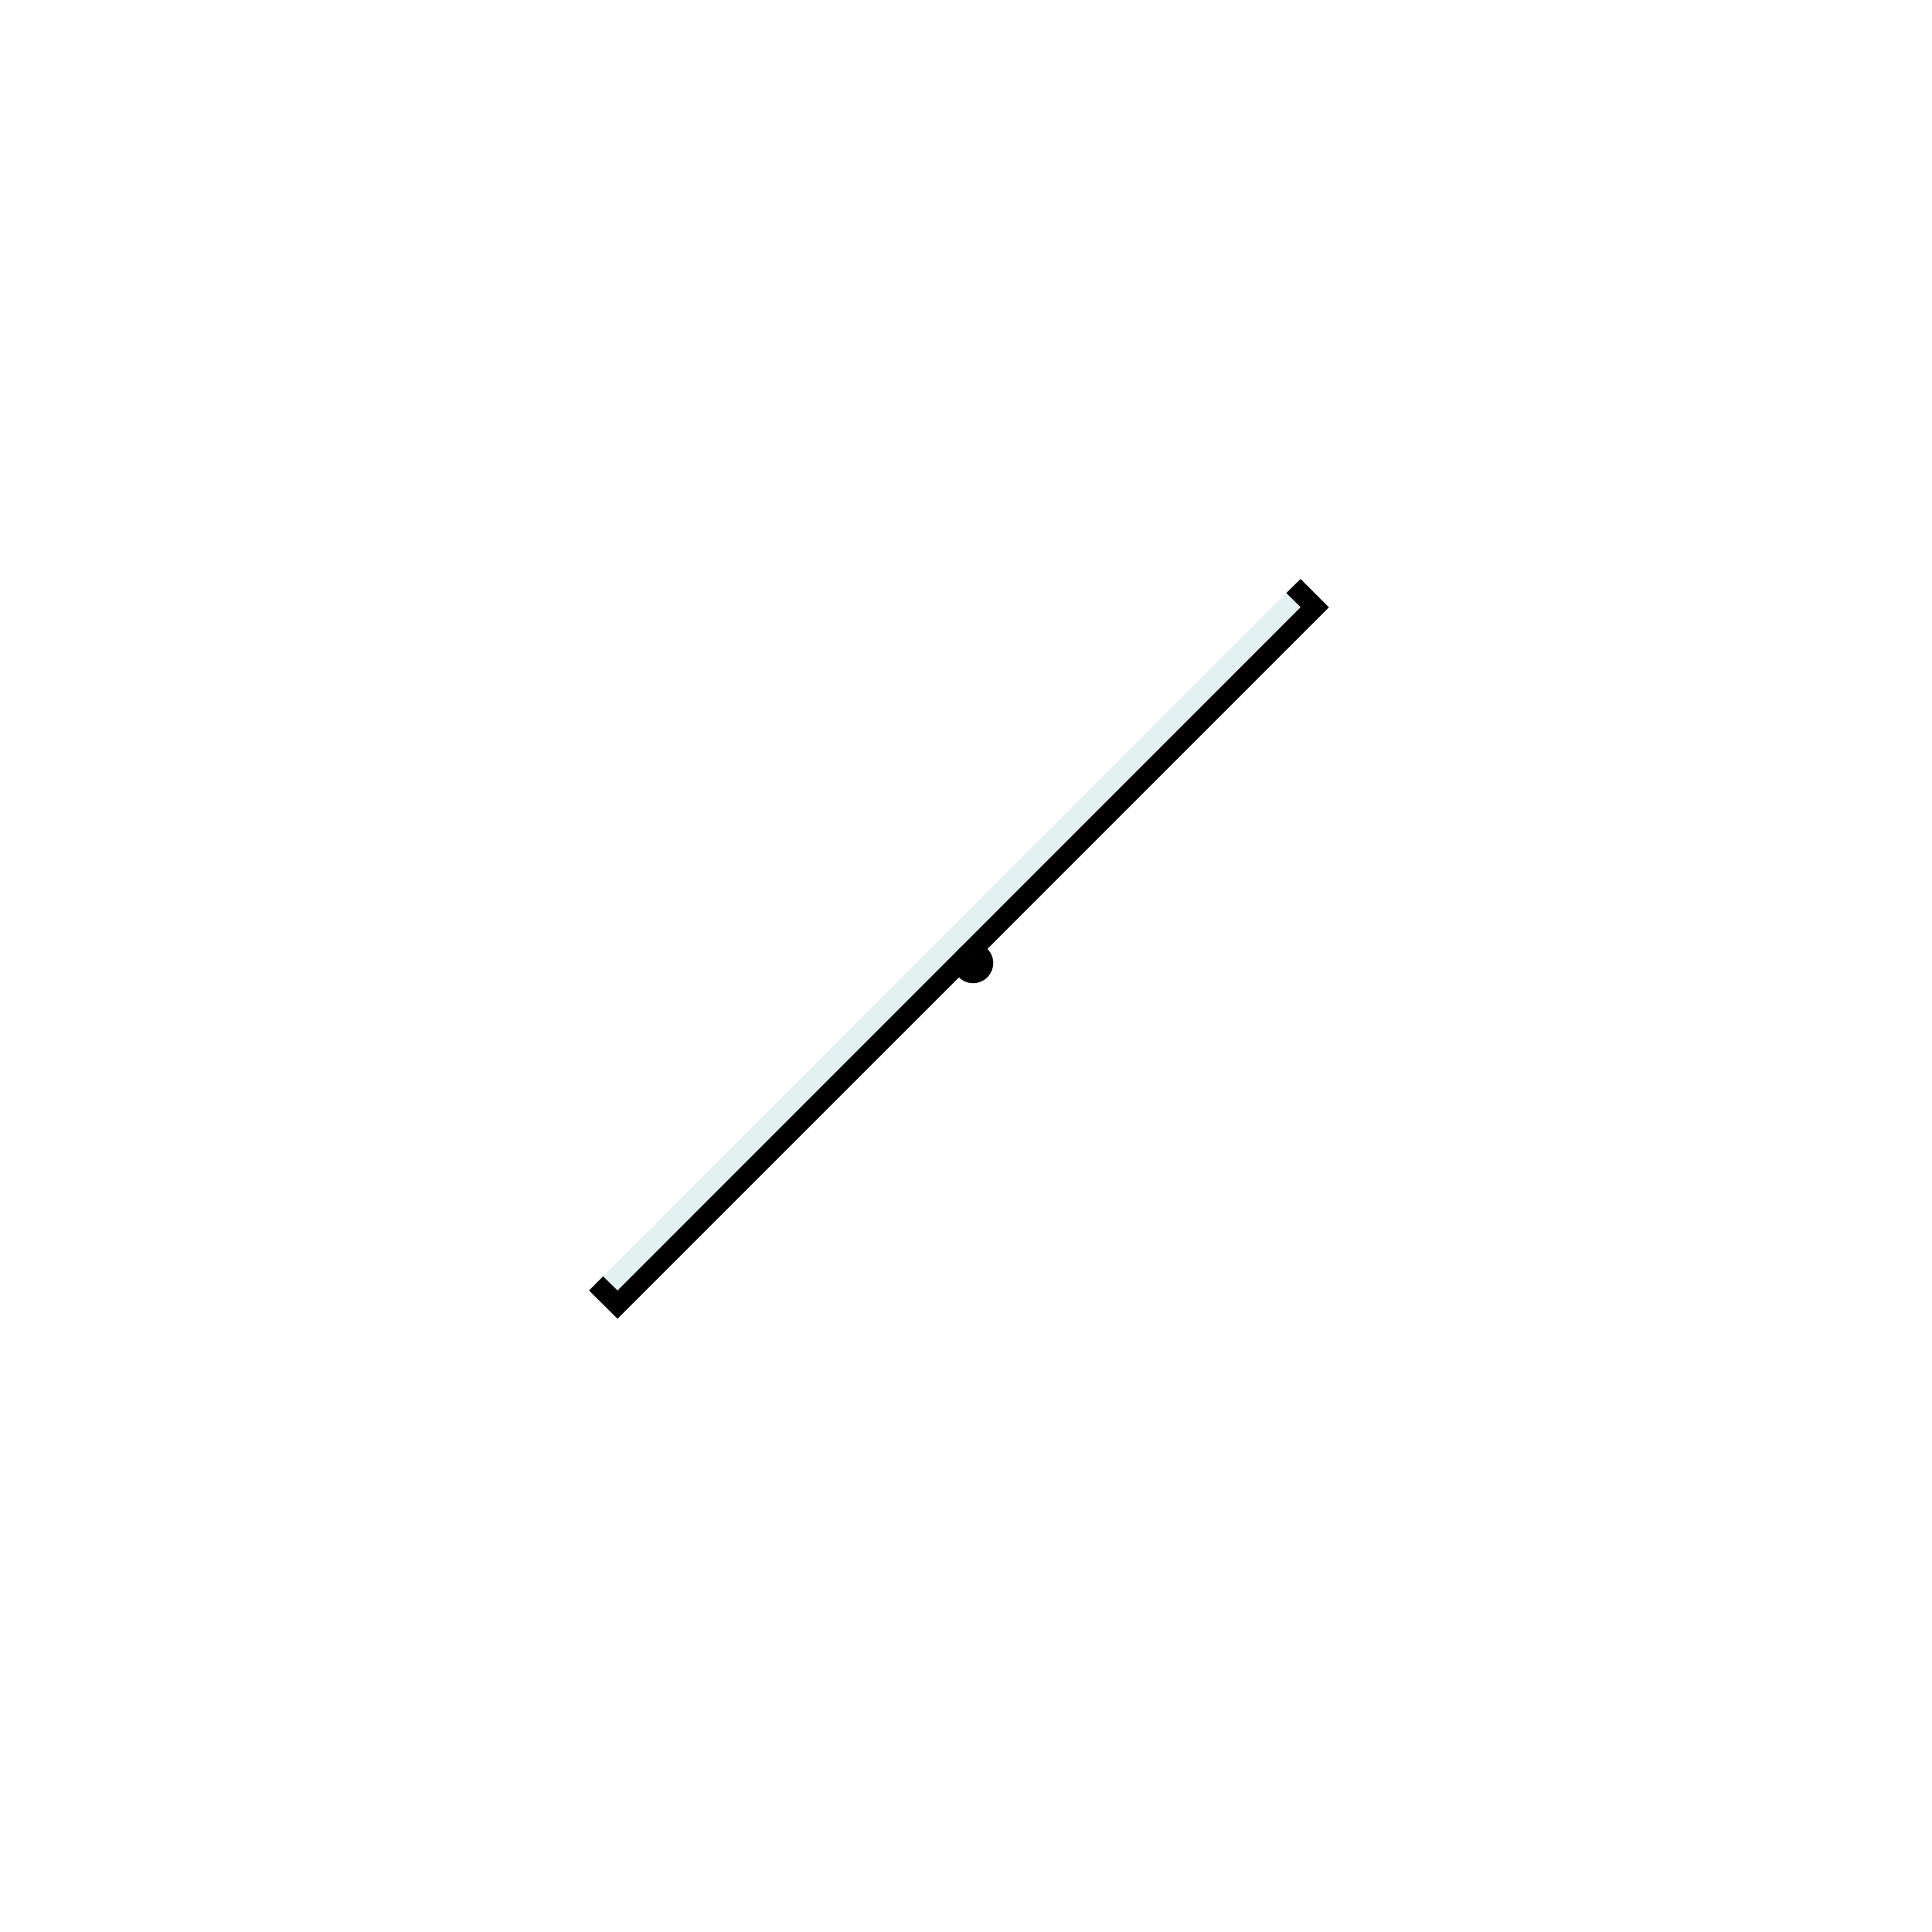
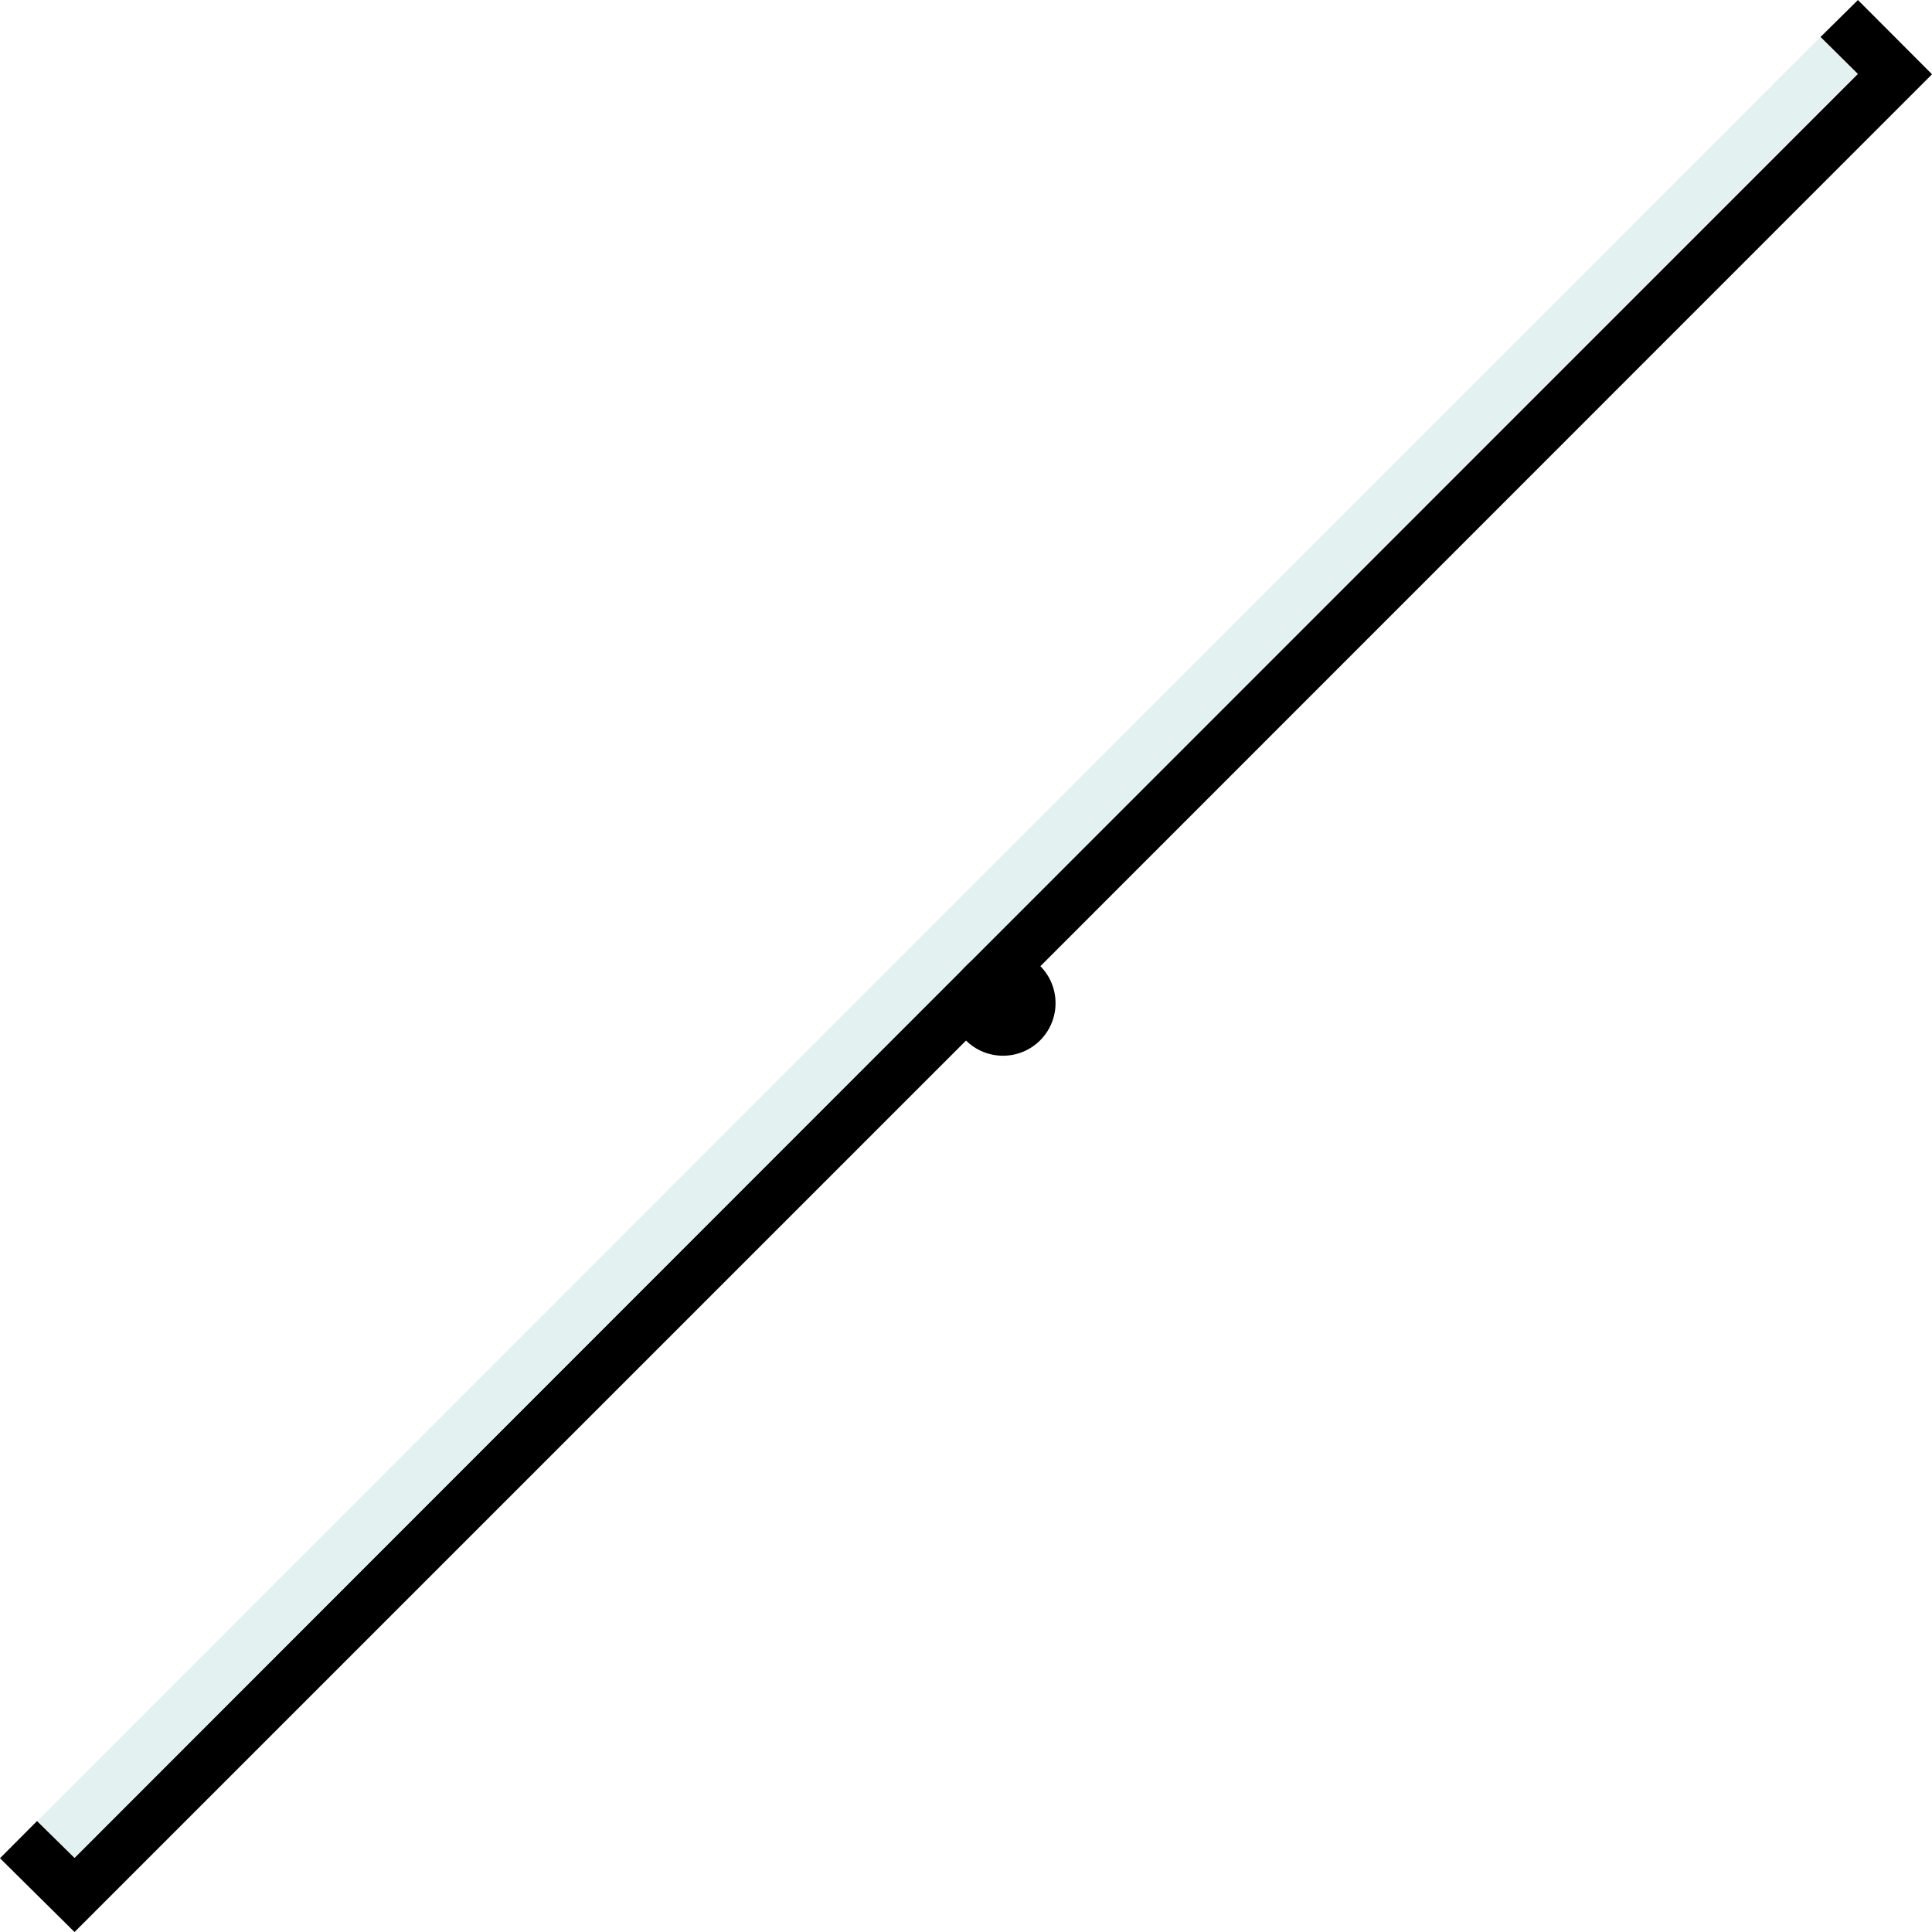
<svg xmlns="http://www.w3.org/2000/svg" width="48px" height="48px" id="svg3419" version="1.1">
  <defs id="defs3421" />
  <g id="layer1">
-     <g id="g5221" transform="matrix(0.7071068,-0.7071068,0.7071068,0.7071068,-9.764394,23.92691)">
-       <path id="path2989" d="m 24.001,23.501 -11.998,0 -0.004,-0.498 -0.5,0.001 0.005,0.998 12.499,0.001 12.497,-0.001 0.001,-0.998 -0.5,-0.003 0.002,0.5 z" style="fill:#000000;fill-opacity:1;stroke:none" />
-       <path transform="matrix(0.0500239,0,0,0.0500239,8.49259,3.872272)" d="m 320,402.362 c 0,5.523 -4.477,10 -10,10 -5.523,0 -10,-4.477 -10,-10 0,-5.523 4.477,-10 10,-10 5.469,0 9.924,4.394 9.999,9.863" id="path2993" style="color:#000000;fill:#000000;fill-opacity:1;stroke:none;stroke-width:2;marker:none;visibility:visible;display:inline;overflow:visible;enable-background:accumulate" />
-       <path id="path5181" d="M 12,23.004 35.996,23 36,23.496 l -23.996,0.008 z" style="fill:#e3f1f0;fill-opacity:1;stroke:none" />
+     <g id="g5761" transform="matrix(2.610987,0,0,2.611355,-38.20639,-37.55866)">
+       <g transform="matrix(0.7071068,-0.7071068,0.7071068,0.7071068,-9.764394,23.92691)" id="g5221">
+         <path style="fill:#000000;fill-opacity:1;stroke:none" d="m 24.001,23.501 -11.998,0 -0.004,-0.498 -0.5,0.001 0.005,0.998 12.499,0.001 12.497,-0.001 0.001,-0.998 -0.5,-0.003 0.002,0.5 z" id="path2989" />
+         <path style="color:#000000;fill:#000000;fill-opacity:1;stroke:none;stroke-width:2;marker:none;visibility:visible;display:inline;overflow:visible;enable-background:accumulate" id="path2993" d="m 320,402.362 c 0,5.523 -4.477,10 -10,10 -5.523,0 -10,-4.477 -10,-10 0,-5.523 4.477,-10 10,-10 5.469,0 9.924,4.394 9.999,9.863" transform="matrix(0.0500239,0,0,0.0500239,8.49259,3.872272)" />
+         <path style="fill:#e3f1f0;fill-opacity:1;stroke:none" d="M 12,23.004 35.996,23 36,23.496 l -23.996,0.008 z" id="path5181" />
+       </g>
    </g>
  </g>
</svg>
